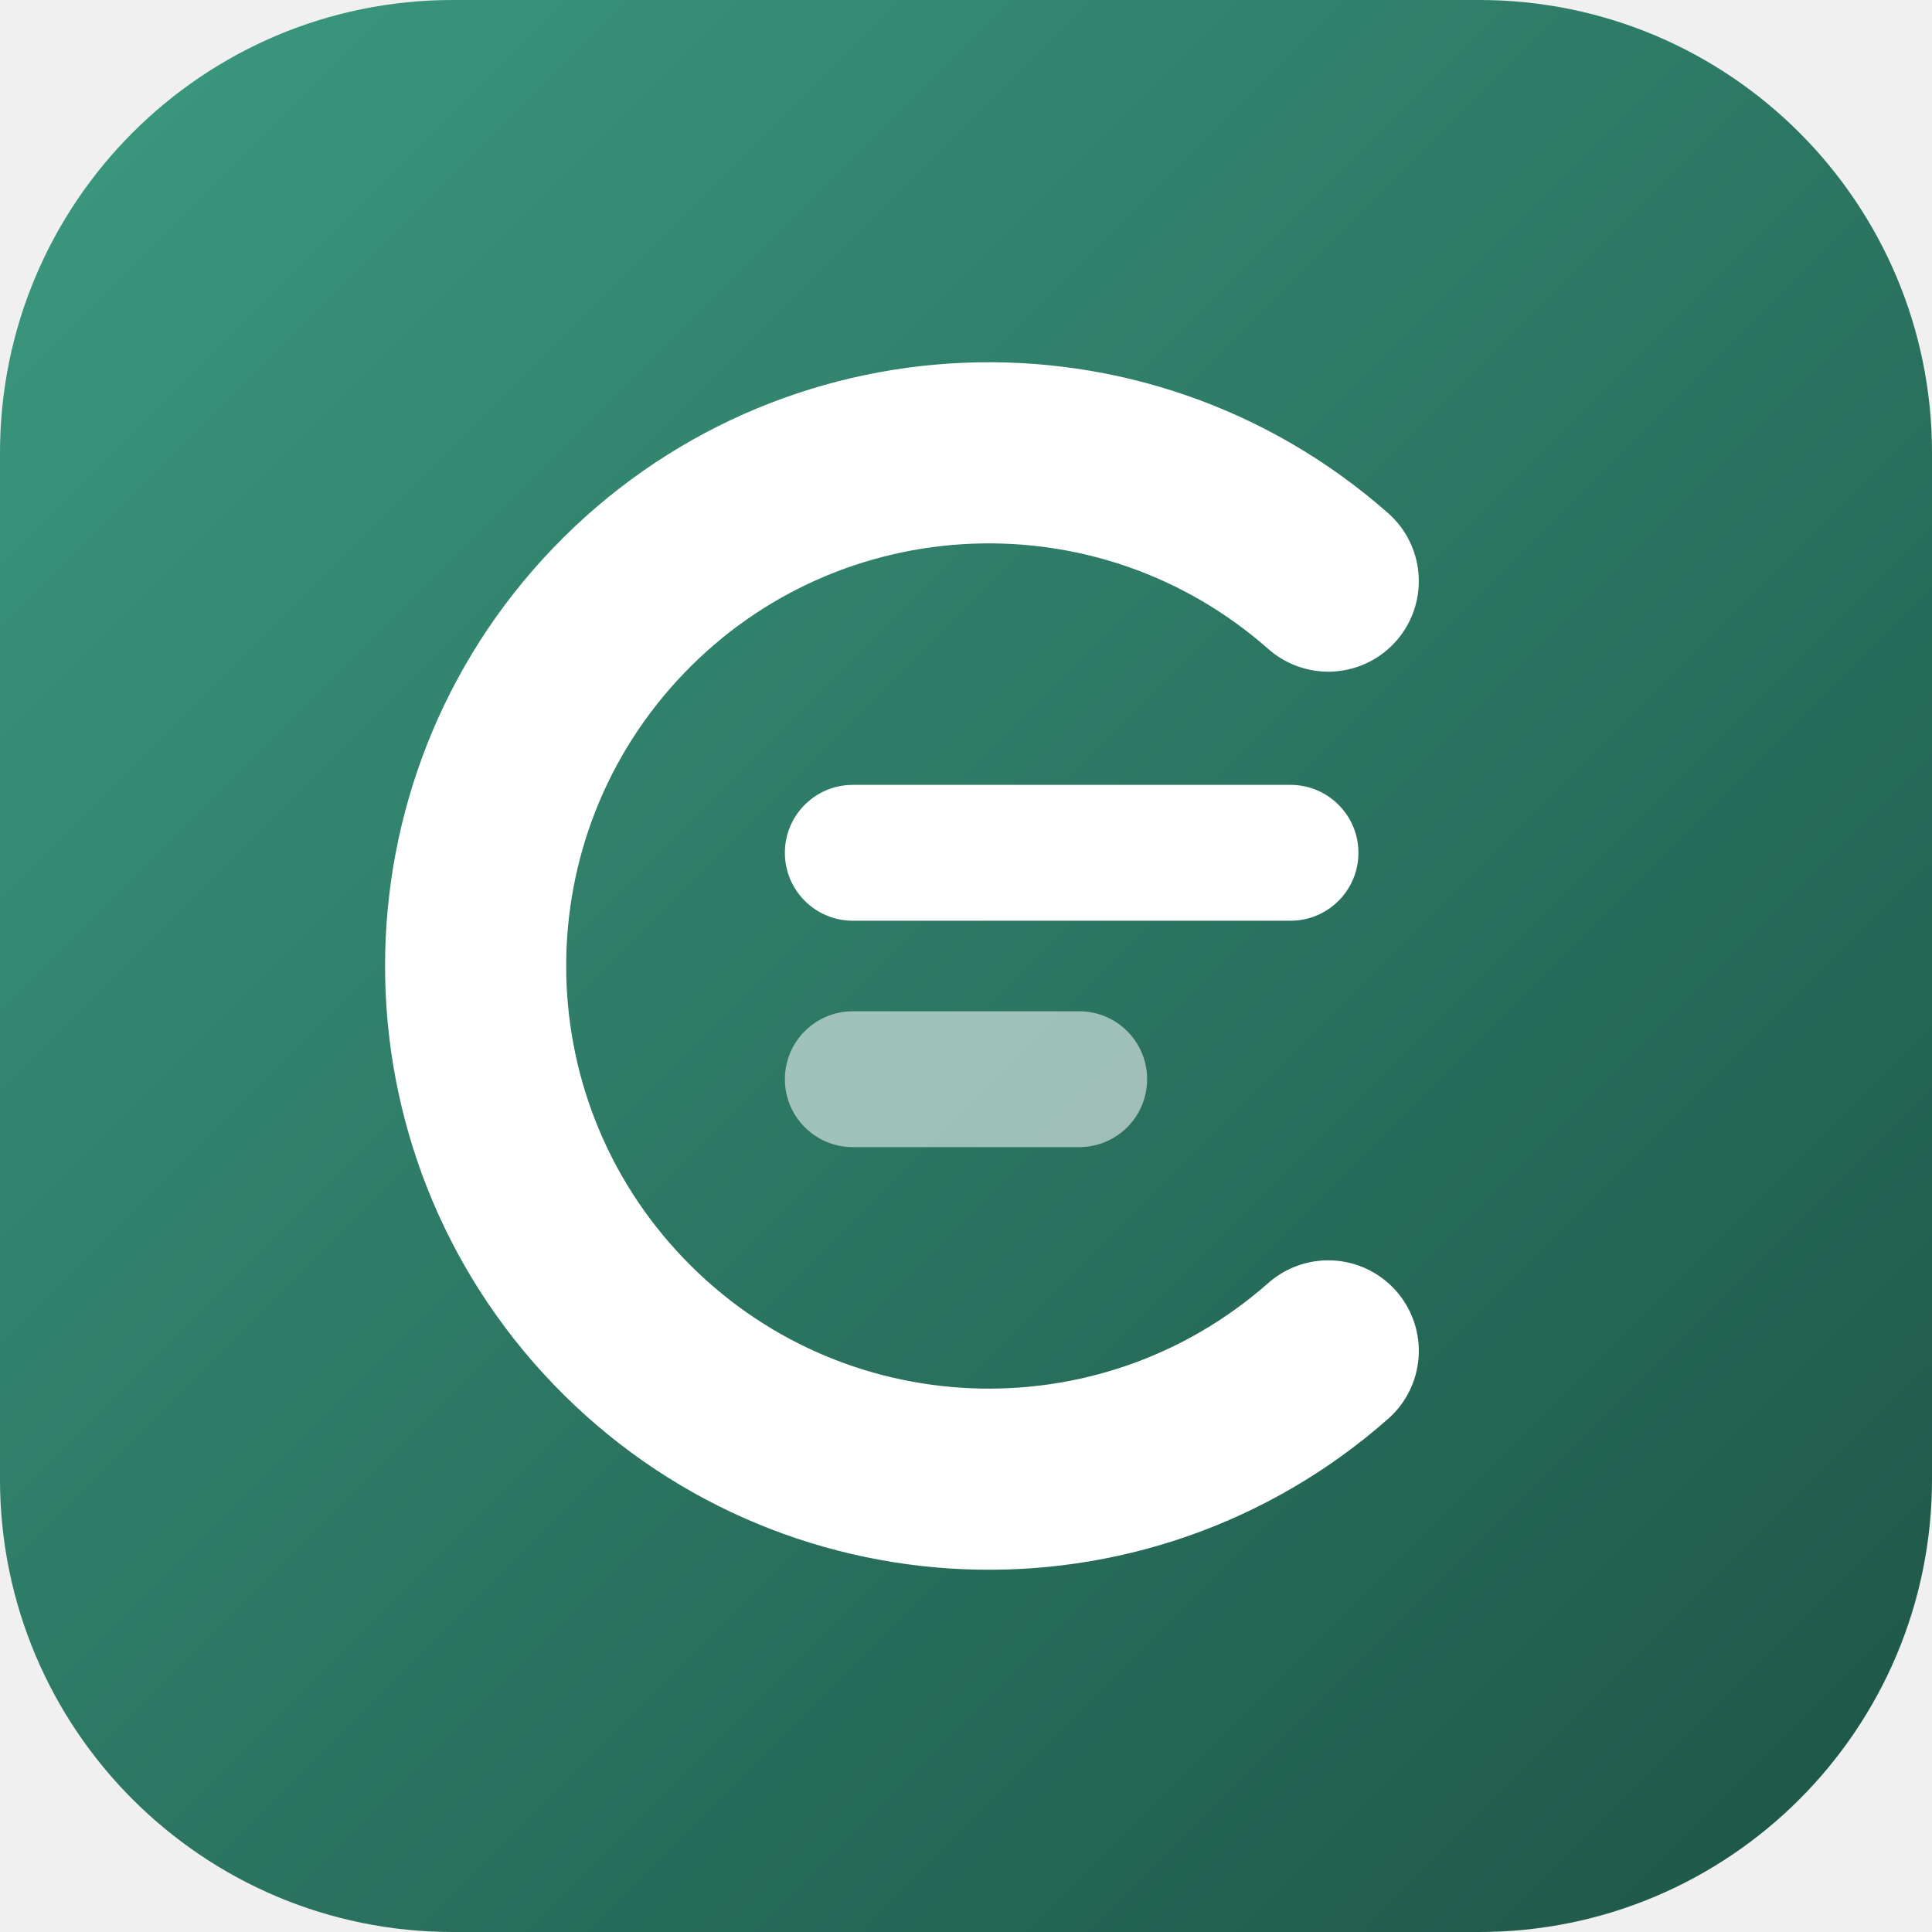
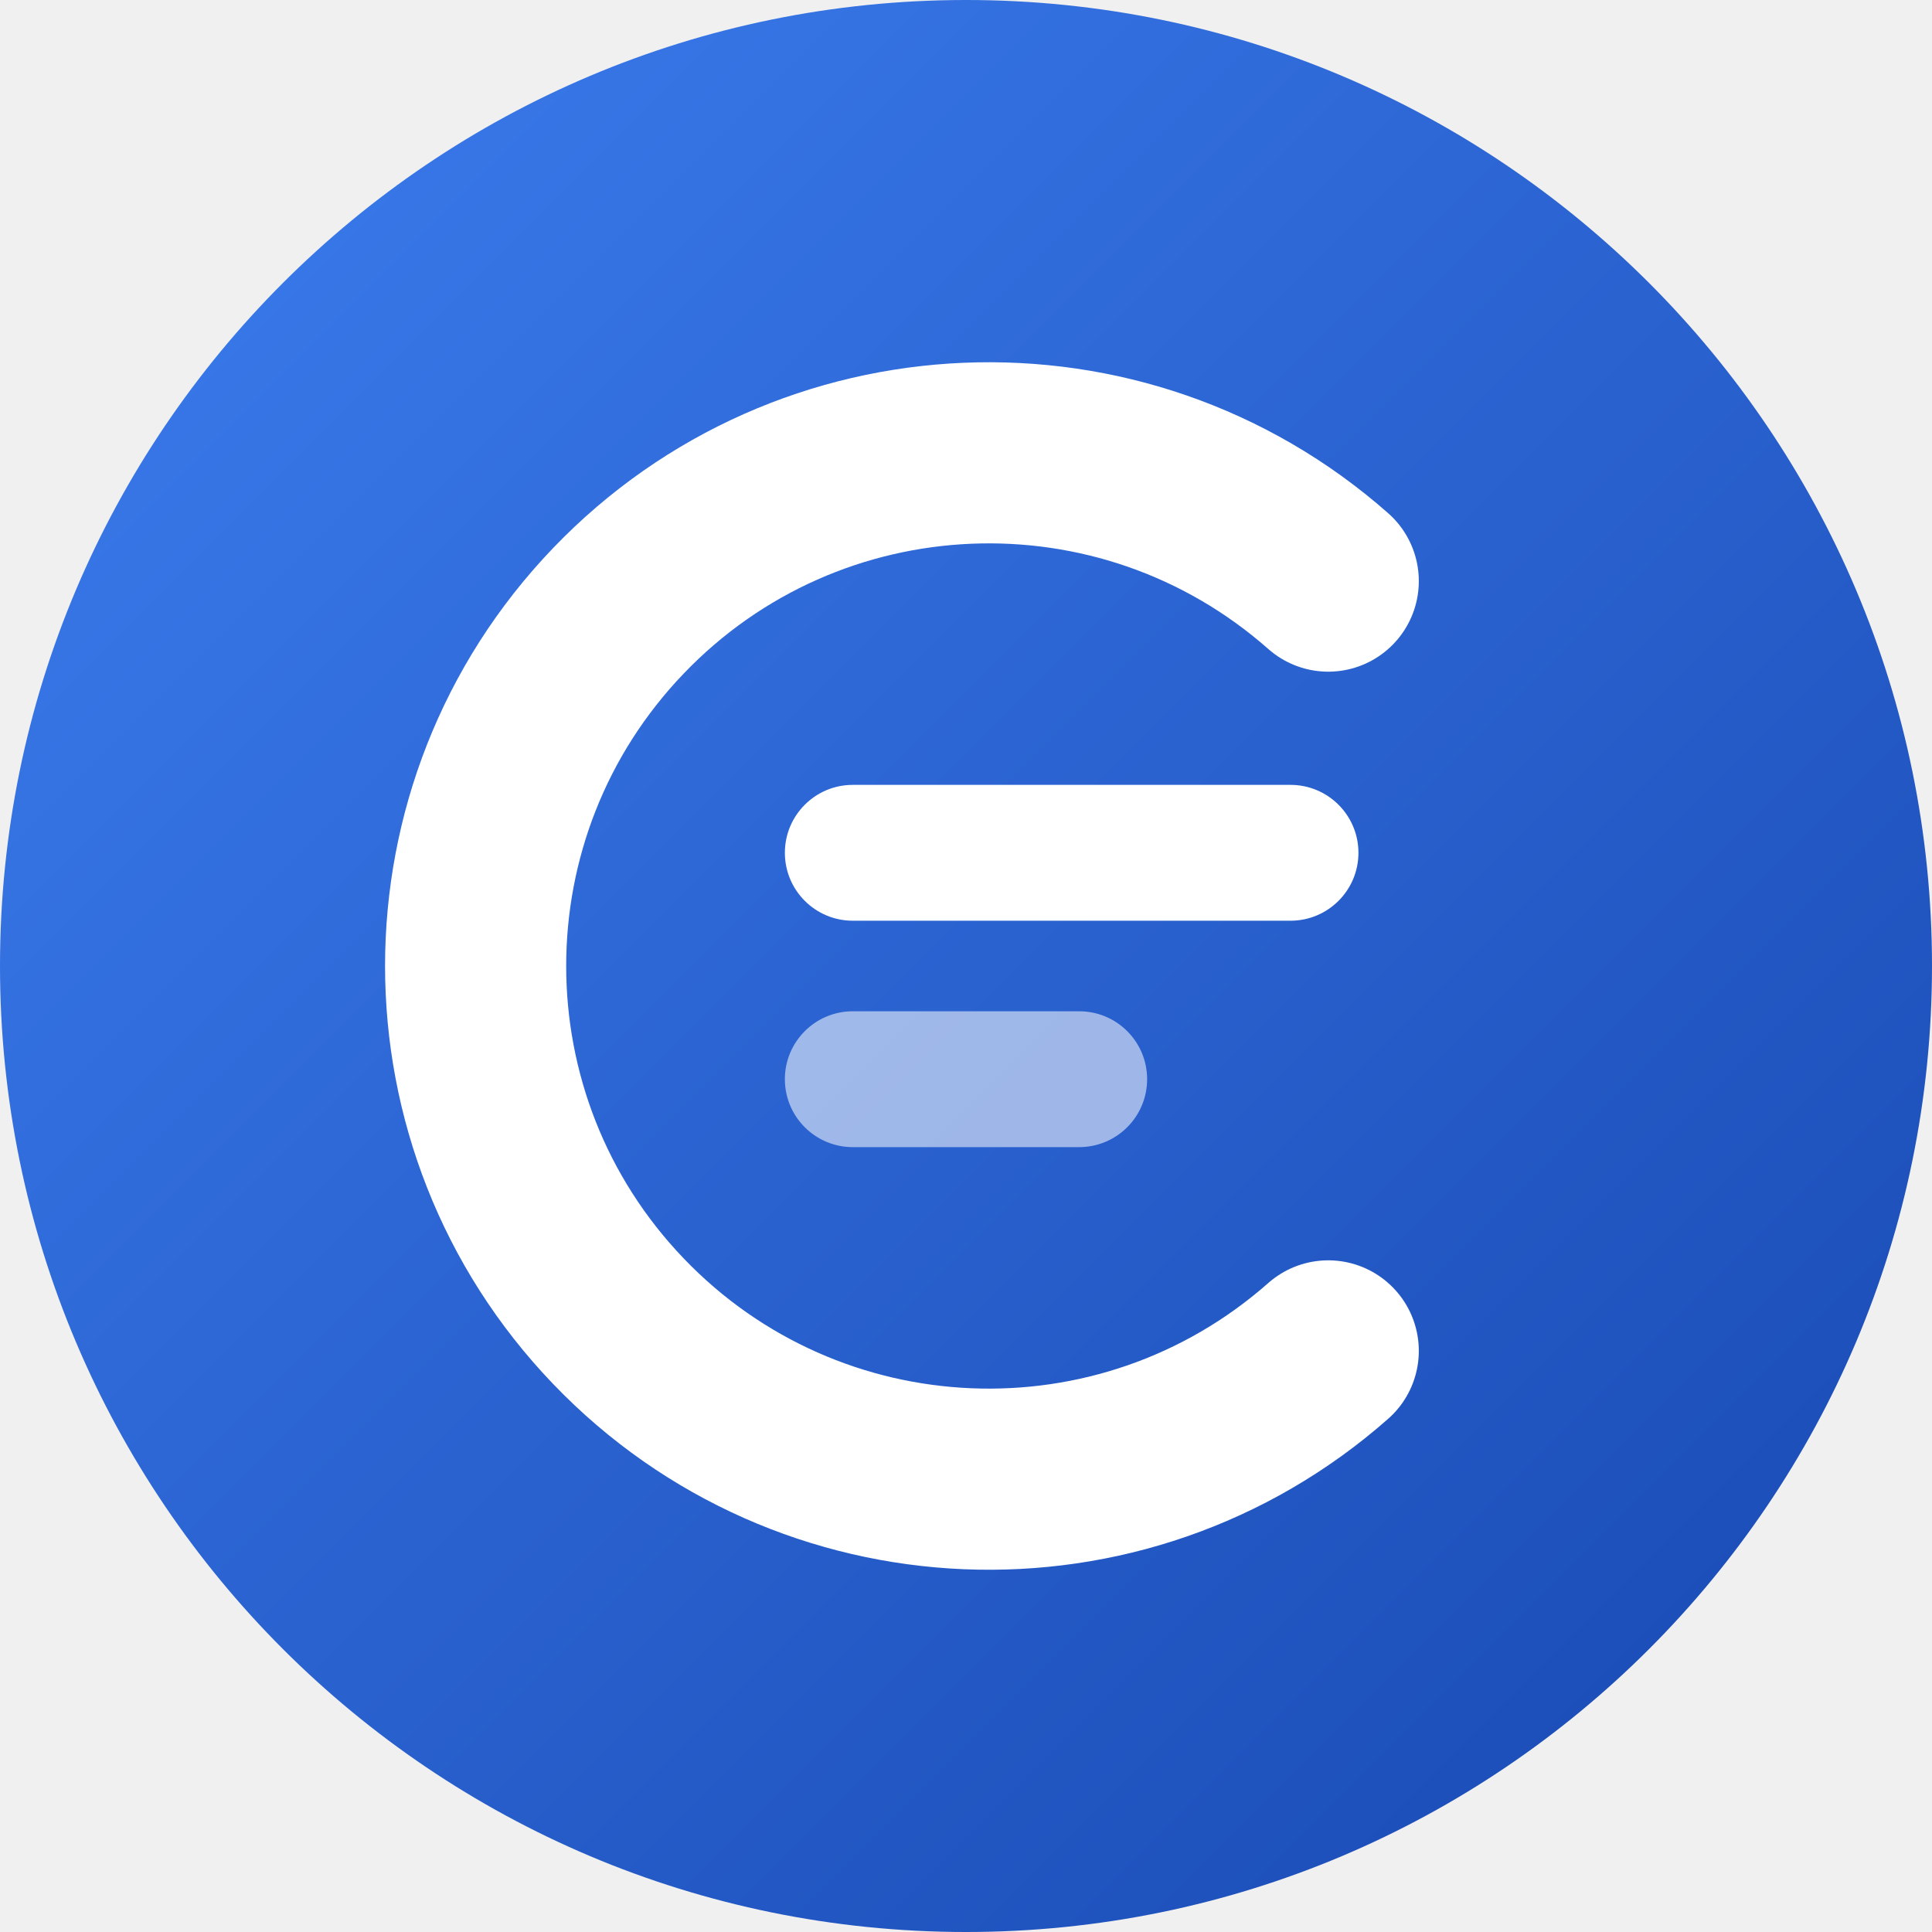
<svg xmlns="http://www.w3.org/2000/svg" viewBox="0 0 128 128">
  <defs>
    <linearGradient id="cfg" x1="0" y1="0" x2="1" y2="1">
-       <stop offset="0" stop-color="#3B9A80" />
-       <stop offset="1" stop-color="#1D5446" />
+       <stop offset="0" stop-color="#3D7EF0" />
+       <stop offset="1" stop-color="#1747B0" />
    </linearGradient>
  </defs>
-   <rect width="128" height="128" rx="30" fill="url(#cfg)" />
+   <circle cx="64" cy="64" r="64" fill="url(#cfg)" />
  <path d="M88 38.5A34 34 0 1 0 88 89.5" fill="none" stroke="#fff" stroke-width="12" stroke-linecap="round" />
  <rect x="52" y="52" width="38" height="9" rx="4.5" fill="#fff" />
  <rect x="52" y="67" width="24" height="9" rx="4.5" fill="#fff" opacity=".55" />
</svg>
